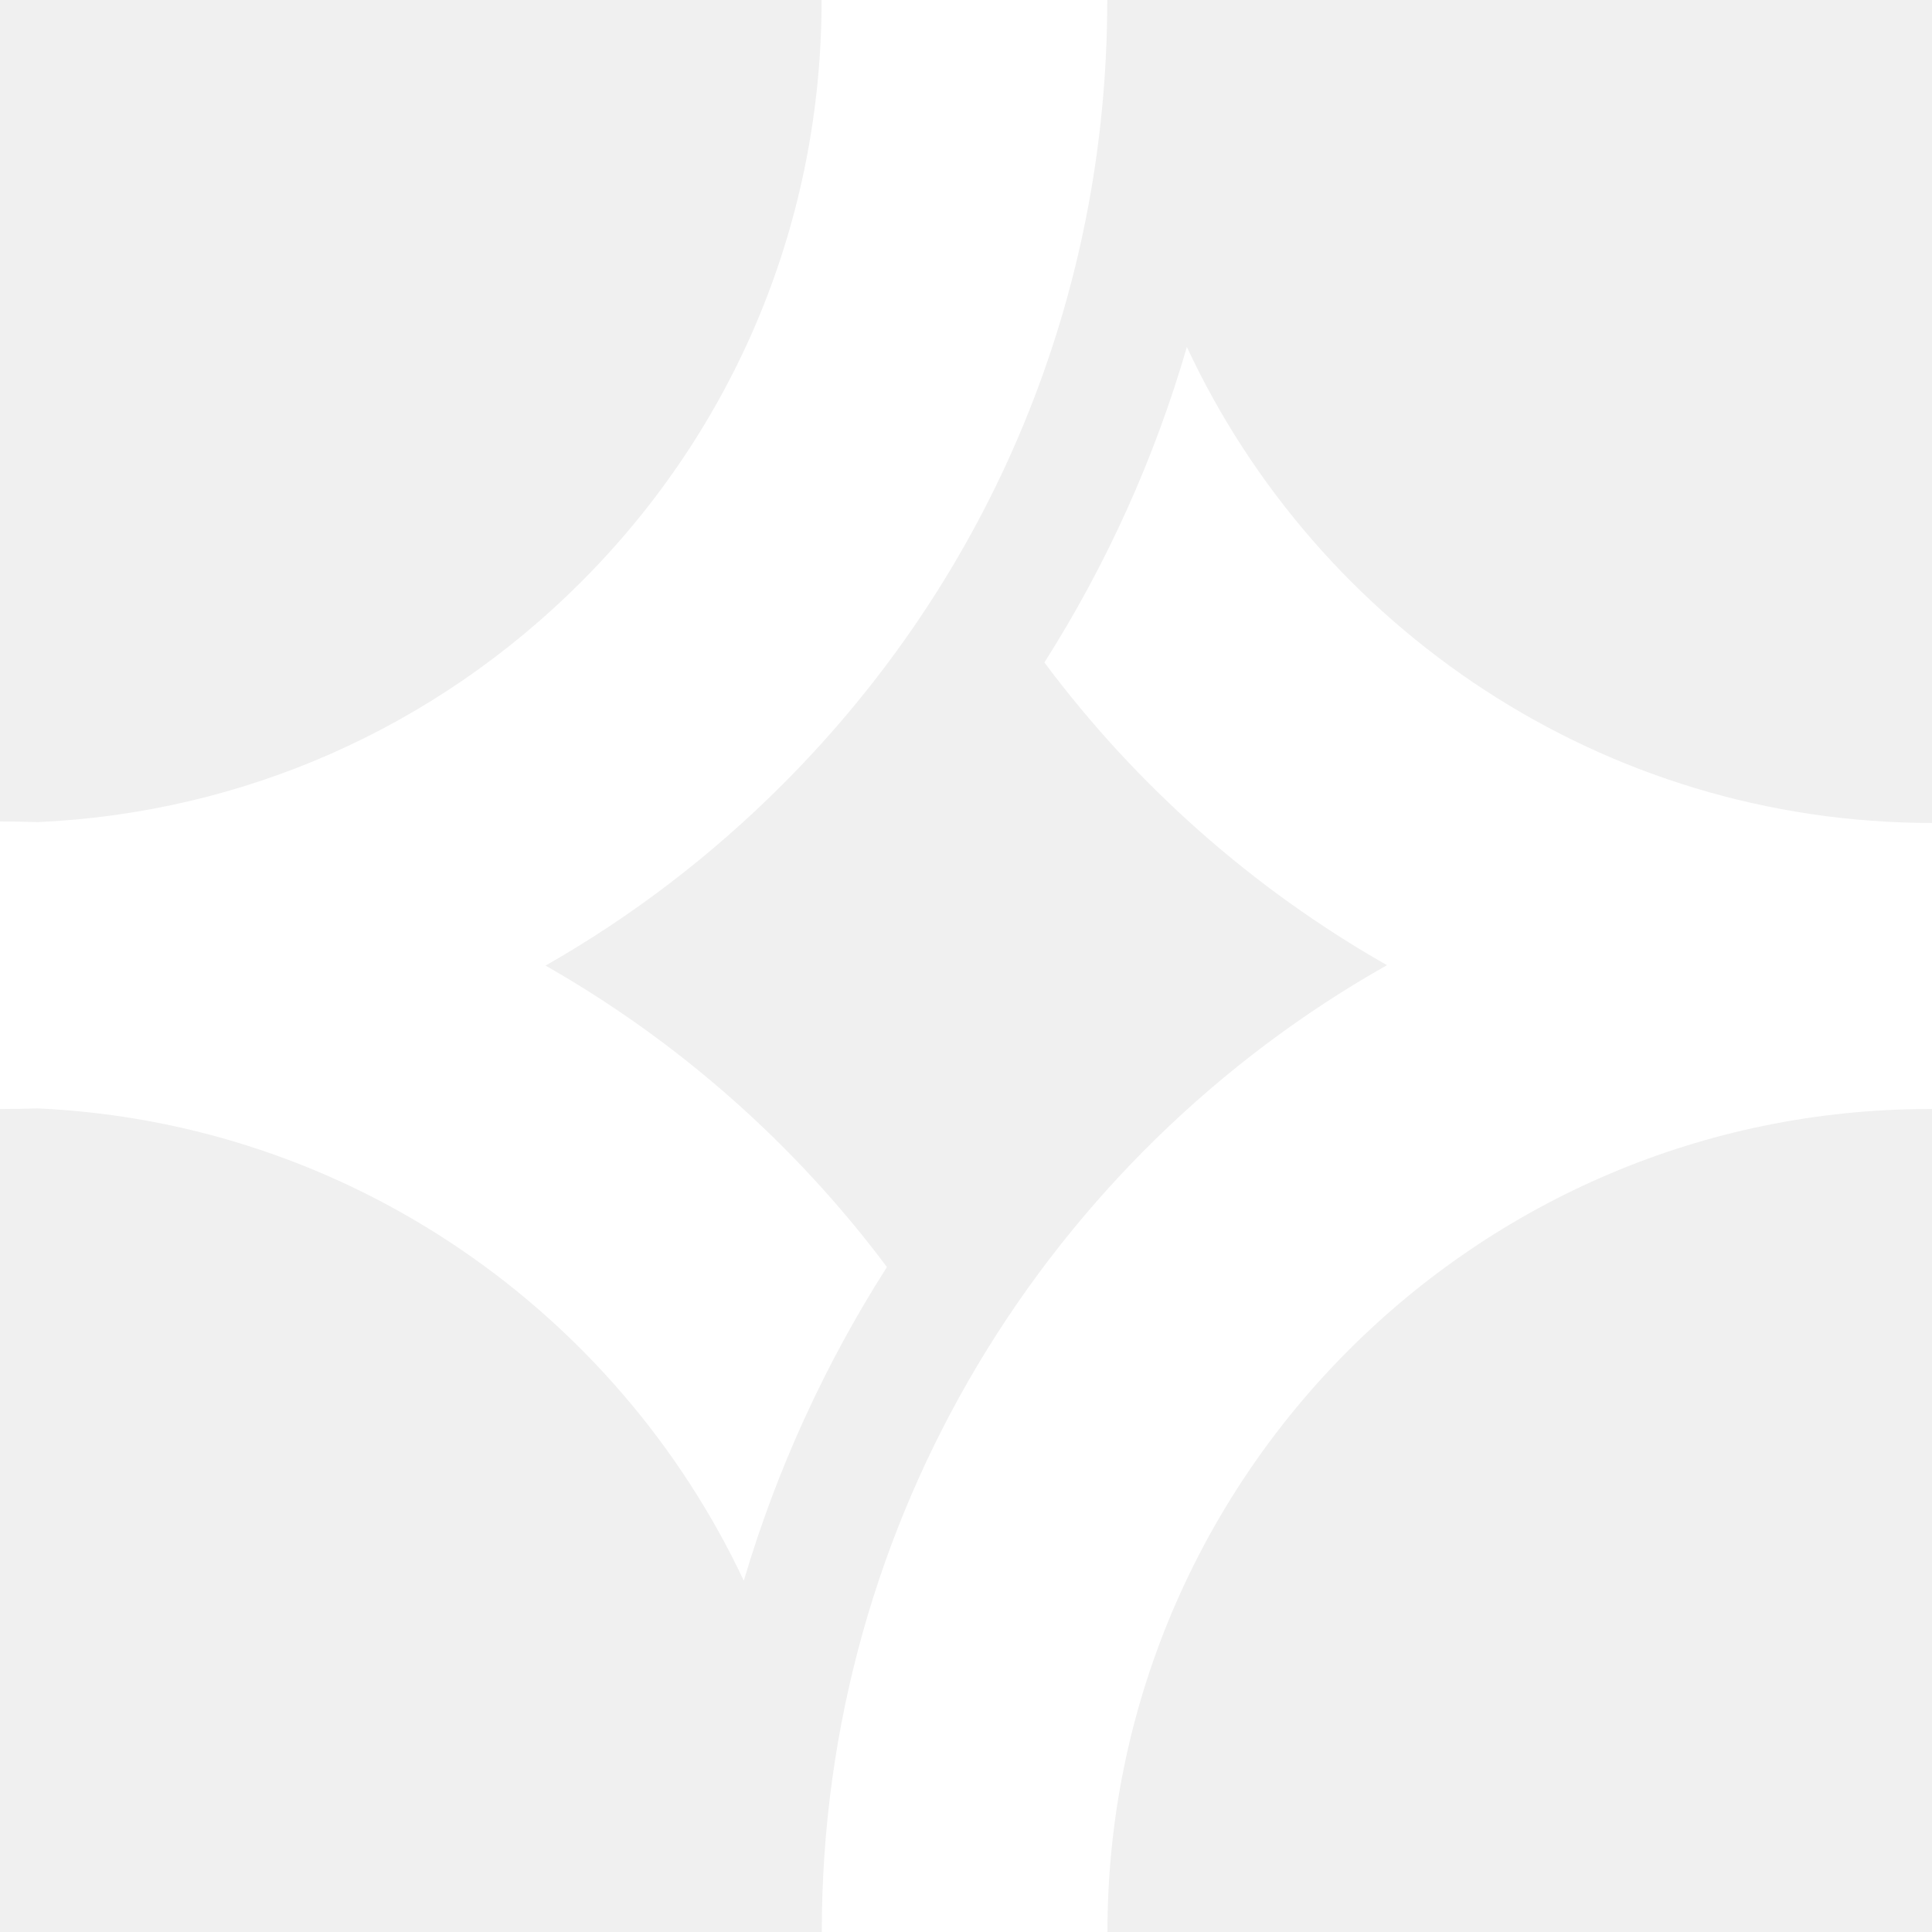
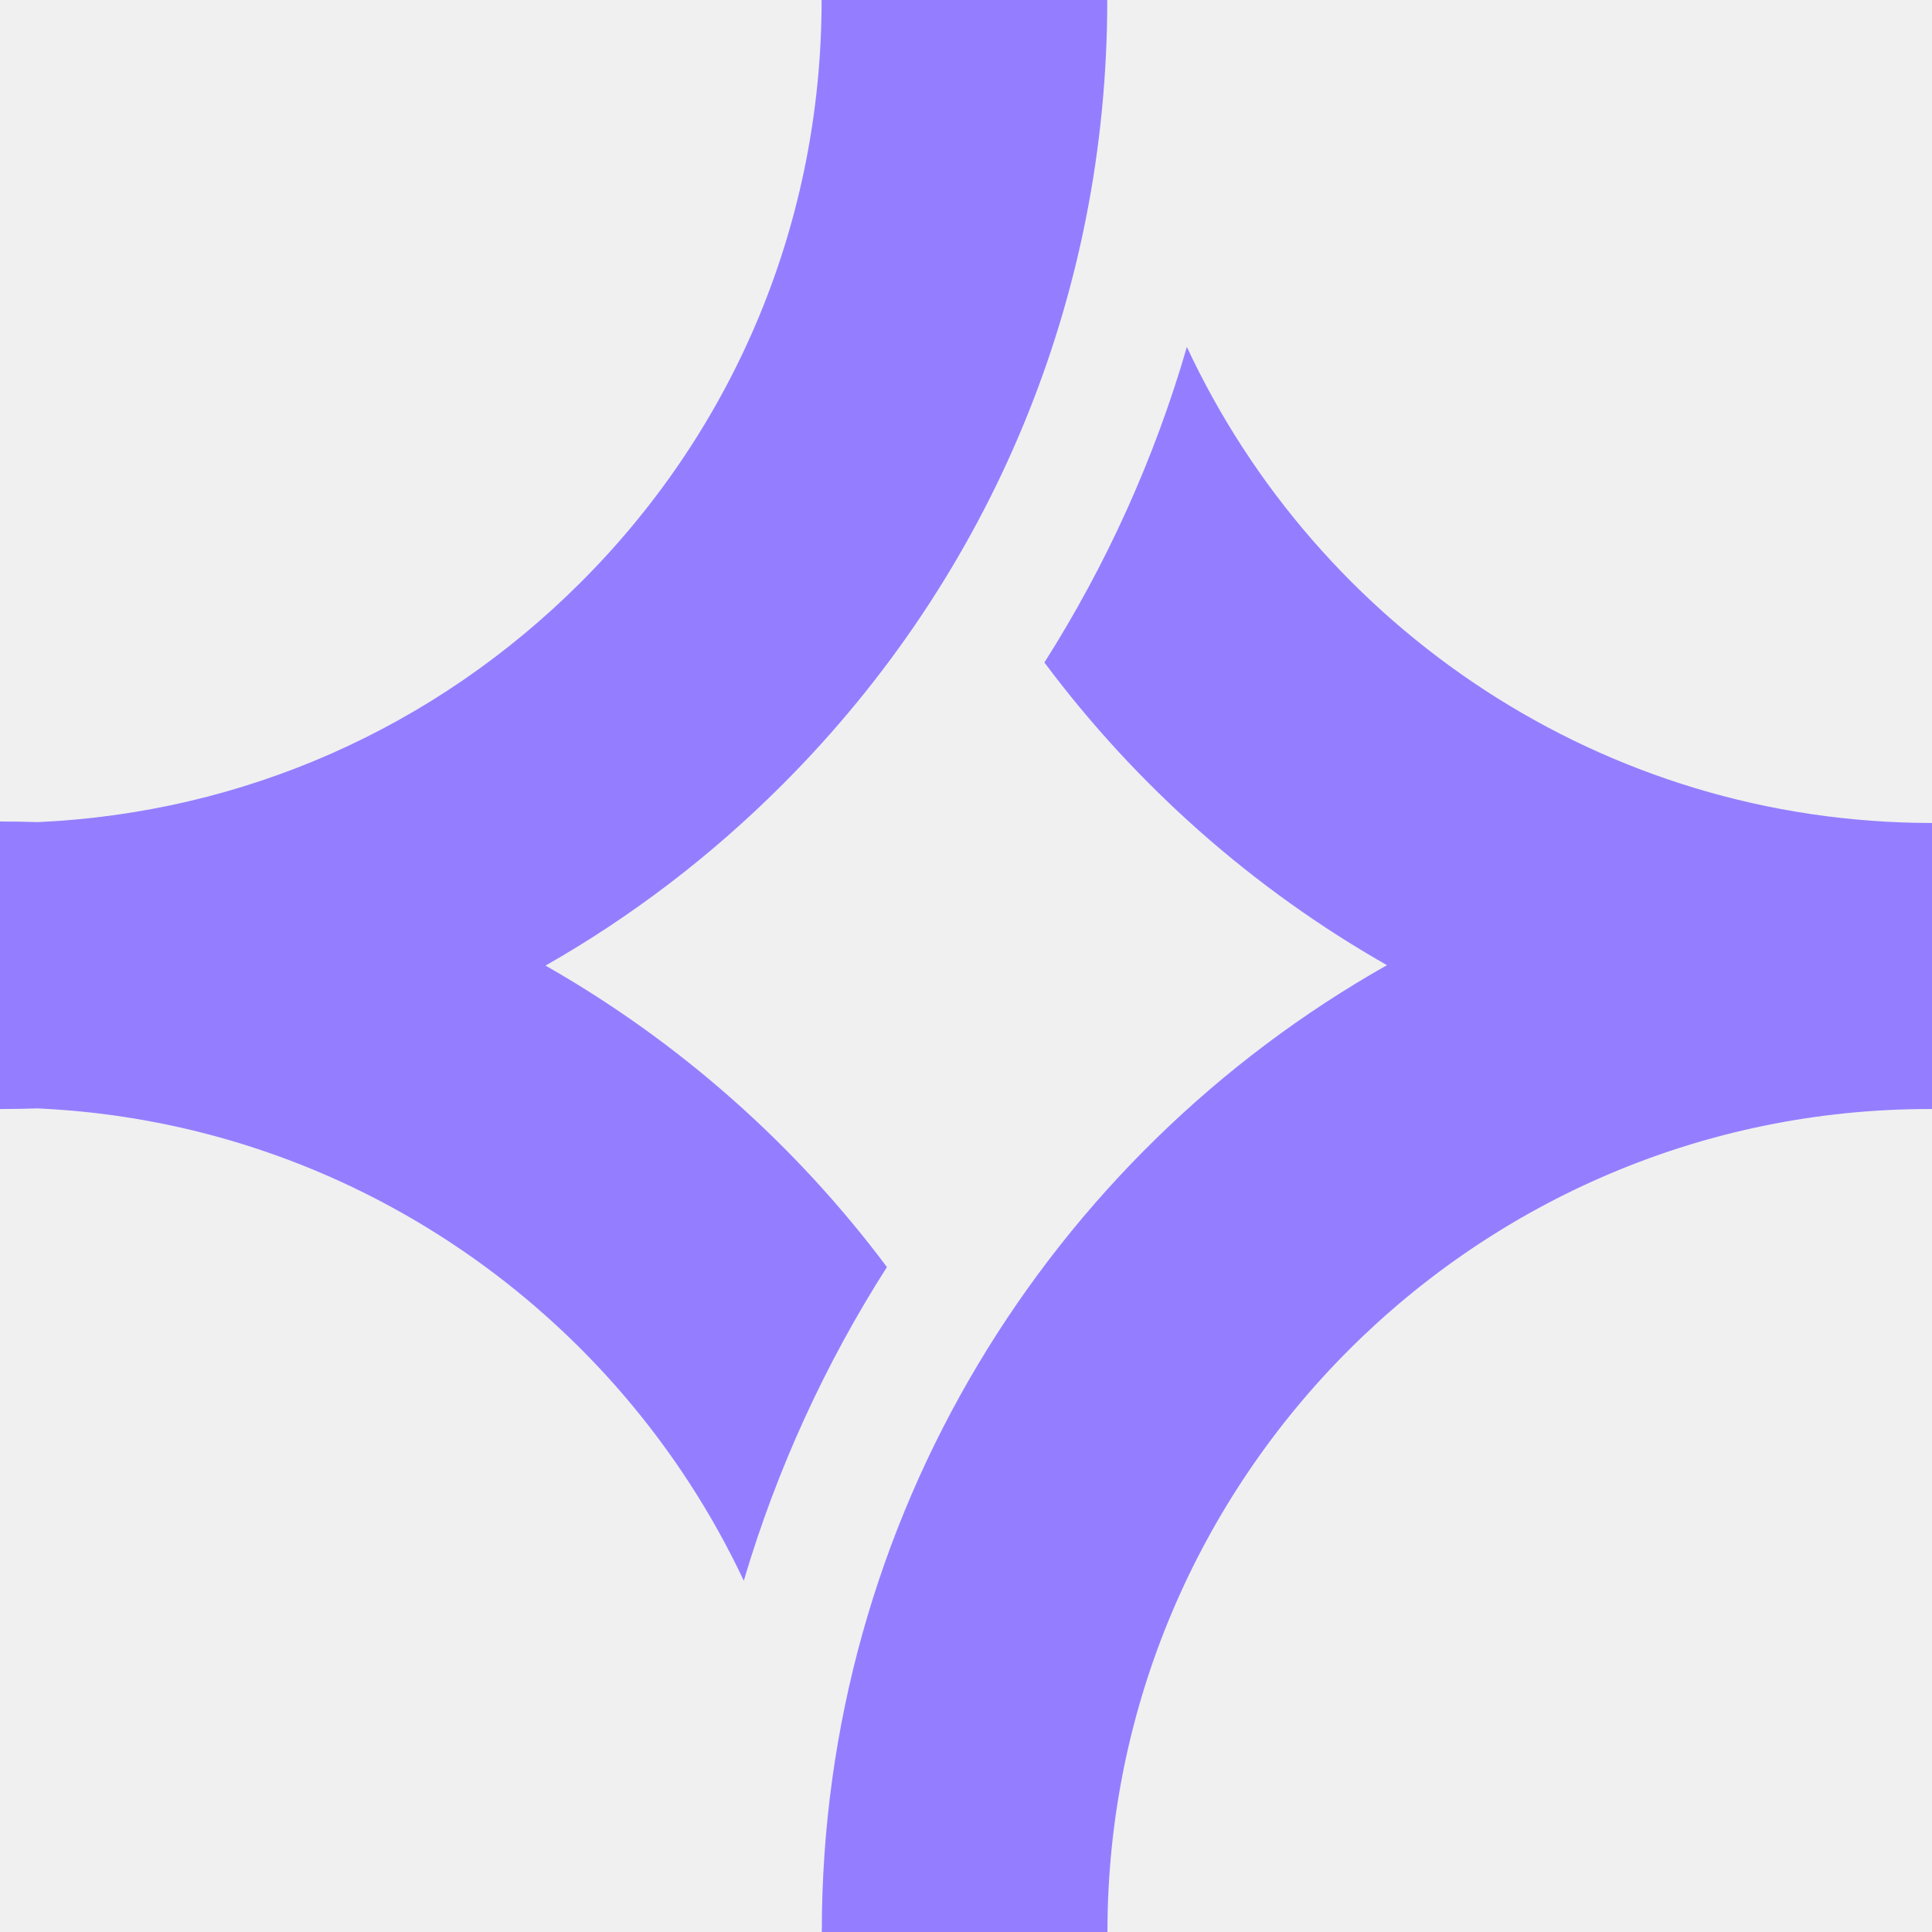
<svg xmlns="http://www.w3.org/2000/svg" width="450" height="450" viewBox="0 0 450 450" fill="none">
-   <path d="M243.261 154.303C257.775 131.446 268.924 106.739 276.445 80.815C306.945 146.238 373.275 191.685 450 191.685V258.315C449.785 258.315 449.571 258.315 449.357 258.314C343.816 258.314 257.946 344.309 257.945 450H191.411L191.411 449.958C191.411 353.446 244.537 269.134 323.056 224.807C291.833 207.054 264.649 182.967 243.261 154.303Z" fill="white" />
-   <path d="M173.245 368.177C143.784 305.61 81.496 261.468 8.767 258.168C5.853 258.265 2.93 258.314 0 258.315L0 191.34C2.941 191.34 5.871 191.39 8.789 191.488C56.599 189.336 101.259 169.656 135.356 135.55C171.534 99.362 191.369 51.18 191.369 0L257.904 2.91221e-06C257.904 69.003 231.082 133.842 182.346 182.649C165.639 199.379 147.052 213.53 127.061 224.905C158.158 242.604 185.244 266.589 206.582 295.123C192.266 317.554 180.96 342.097 173.245 368.177Z" fill="white" />
+   <path d="M243.261 154.303C257.775 131.446 268.924 106.739 276.445 80.815C306.945 146.238 373.275 191.685 450 191.685V258.315C449.785 258.315 449.571 258.315 449.357 258.314C343.816 258.314 257.946 344.309 257.945 450H191.411L191.411 449.958C191.411 353.446 244.537 269.134 323.056 224.807C291.833 207.054 264.649 182.967 243.261 154.303Z" fill="rgb(148 126 255)" />
+   <path d="M173.245 368.177C143.784 305.61 81.496 261.468 8.767 258.168C5.853 258.265 2.93 258.314 0 258.315L0 191.34C2.941 191.34 5.871 191.39 8.789 191.488C56.599 189.336 101.259 169.656 135.356 135.55C171.534 99.362 191.369 51.18 191.369 0L257.904 2.91221e-06C257.904 69.003 231.082 133.842 182.346 182.649C165.639 199.379 147.052 213.53 127.061 224.905C158.158 242.604 185.244 266.589 206.582 295.123C192.266 317.554 180.96 342.097 173.245 368.177Z" fill="rgb(148 126 255)" />
</svg>
